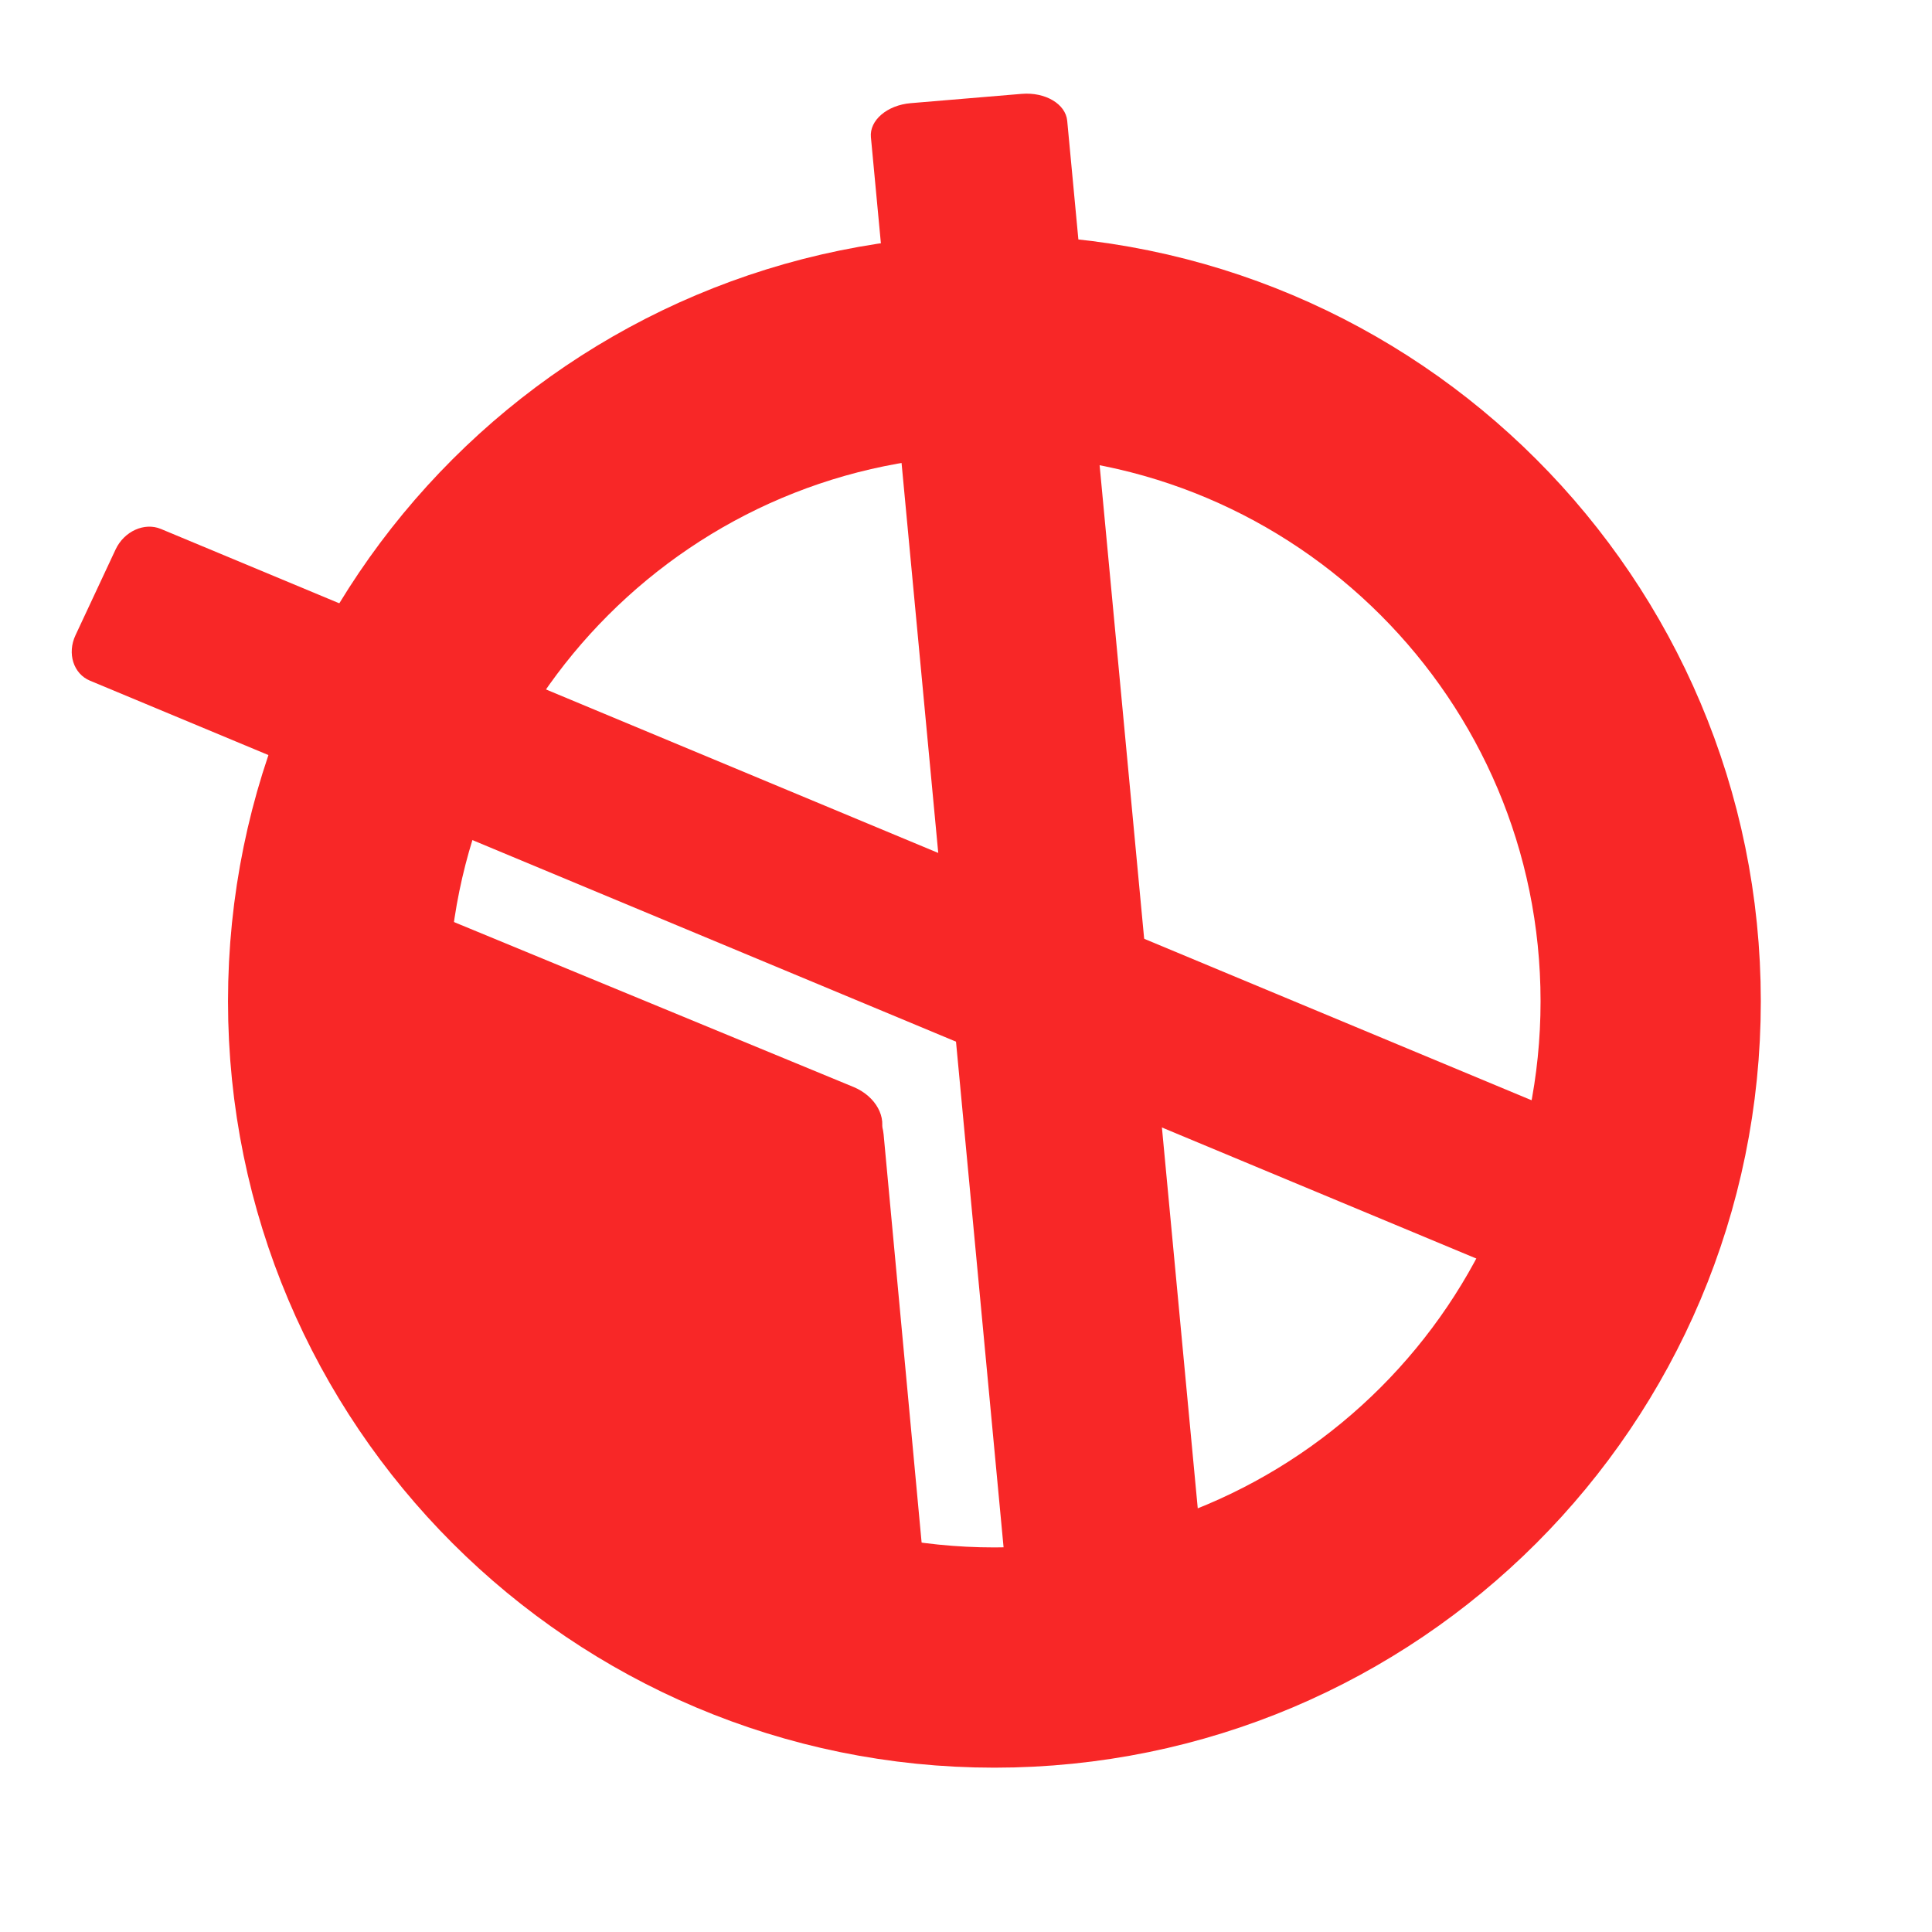
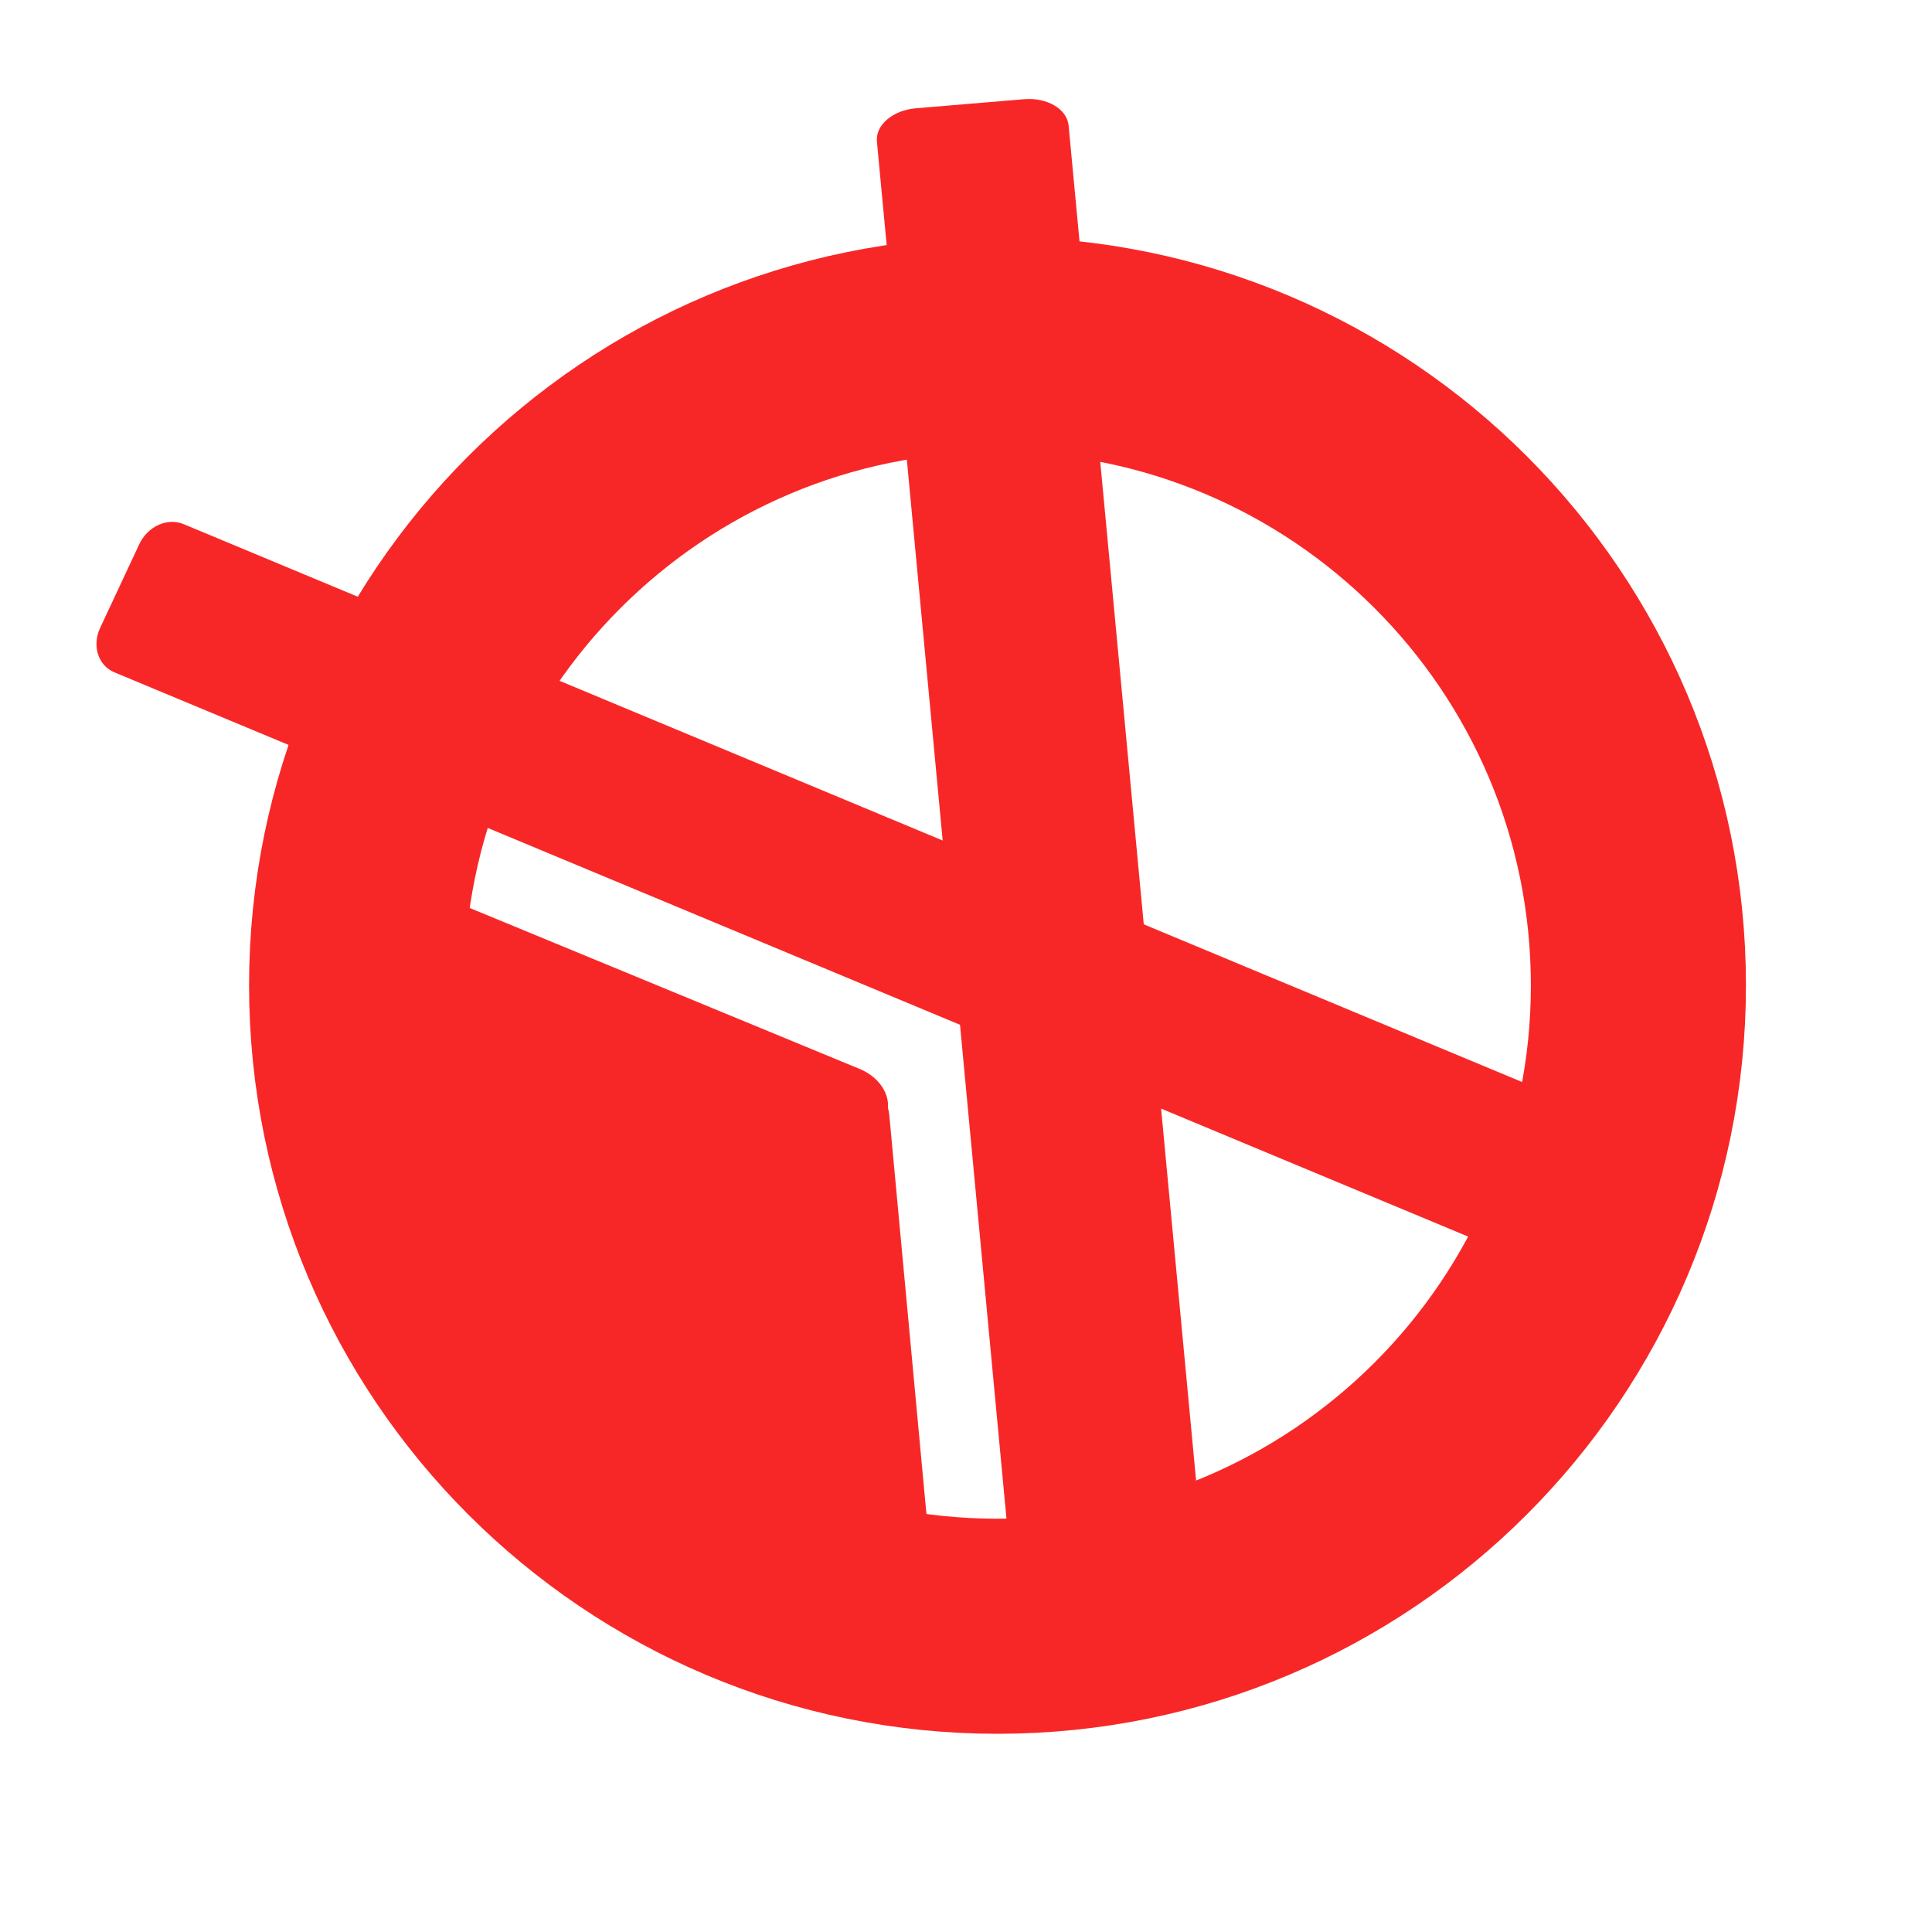
- <svg xmlns="http://www.w3.org/2000/svg" width="500" height="500" viewBox="0 0 500 500">
+ <svg xmlns="http://www.w3.org/2000/svg" width="512" height="512" viewBox="0 0 512 512">
  <defs>
    <style>.a{clip-path:url(#b);}.b,.e{fill:none;}.b{stroke:#f82727;stroke-width:57px;}.c{fill:#f82727;}.d{stroke:none;}</style>
    <clipPath id="b">
-       <rect width="500" height="500" />
+       <rect width="512" height="512" />
    </clipPath>
  </defs>
  <g id="a" class="a">
-     <g transform="translate(-82.535 -80.089)">
+     <g transform="translate(-75.535 -78.089)">
      <g class="b" transform="translate(141.543 140.874)">
        <circle class="d" cx="198.344" cy="198.344" r="198.344" />
        <circle class="e" cx="198.344" cy="198.344" r="169.844" />
      </g>
      <g transform="translate(59.753 61.737)">
        <path class="c" d="M9.218,0,33.7.45C38.9.545,43.209,4.372,43.32,9L53.459,431.1c.111,4.625-4.015,8.3-9.216,8.2L19.76,438.85c-5.2-.1-9.507-3.922-9.618-8.547L0,8.2C-.109,3.579,4.017-.093,9.218,0Z" transform="matrix(-0.407, 0.914, -0.914, -0.407, 461.847, 321.107)" />
        <path class="c" d="M11.032,0l28.82.1C45.974.126,50.96,3.687,50.99,8.057L53.462,378.4c.029,4.37-4.91,7.9-11.032,7.874l-28.82-.1c-6.122-.022-11.108-3.583-11.137-7.953L0,7.874C-.029,3.5,4.91-.022,11.032,0Z" transform="matrix(0.996, -0.087, 0.087, 0.996, 247.487, 46.011)" />
        <g transform="translate(106.612 254)">
          <path class="c" d="M9.015.014l41.666.3c5,.036,9.084,4.66,9.117,10.327l.621,108.771c.032,5.667-4,10.232-9,10.2l-41.666-.3c-5-.036-9.084-4.66-9.117-10.327L.015,10.21C-.017,4.542,4.012-.023,9.015.014Z" transform="matrix(0.996, -0.087, 0.087, 0.996, 84.364, 52.539)" />
          <path class="c" d="M8.883.056l41.06.522c4.93.063,8.977,5.179,9.039,11.427l1.2,119.924c.063,6.248-3.883,11.263-8.813,11.2l-41.06-.522c-4.93-.063-8.977-5.179-9.039-11.427L.071,11.256C.008,5.008,3.954-.006,8.883.056Z" transform="matrix(0.391, -0.921, 0.921, 0.391, -8, 49.495)" />
          <path class="c" d="M10.644.014,59.849.272C65.757.3,70.575,4.1,70.612,8.75l.7,89.271c.037,4.651-4.723,8.4-10.631,8.366l-49.205-.258C5.57,106.1.752,102.3.715,97.65L.013,8.379C-.024,3.728,4.736-.017,10.644.014Z" transform="matrix(0.996, -0.087, 0.087, 0.996, 36.235, 61.946)" />
        </g>
      </g>
    </g>
  </g>
</svg>
